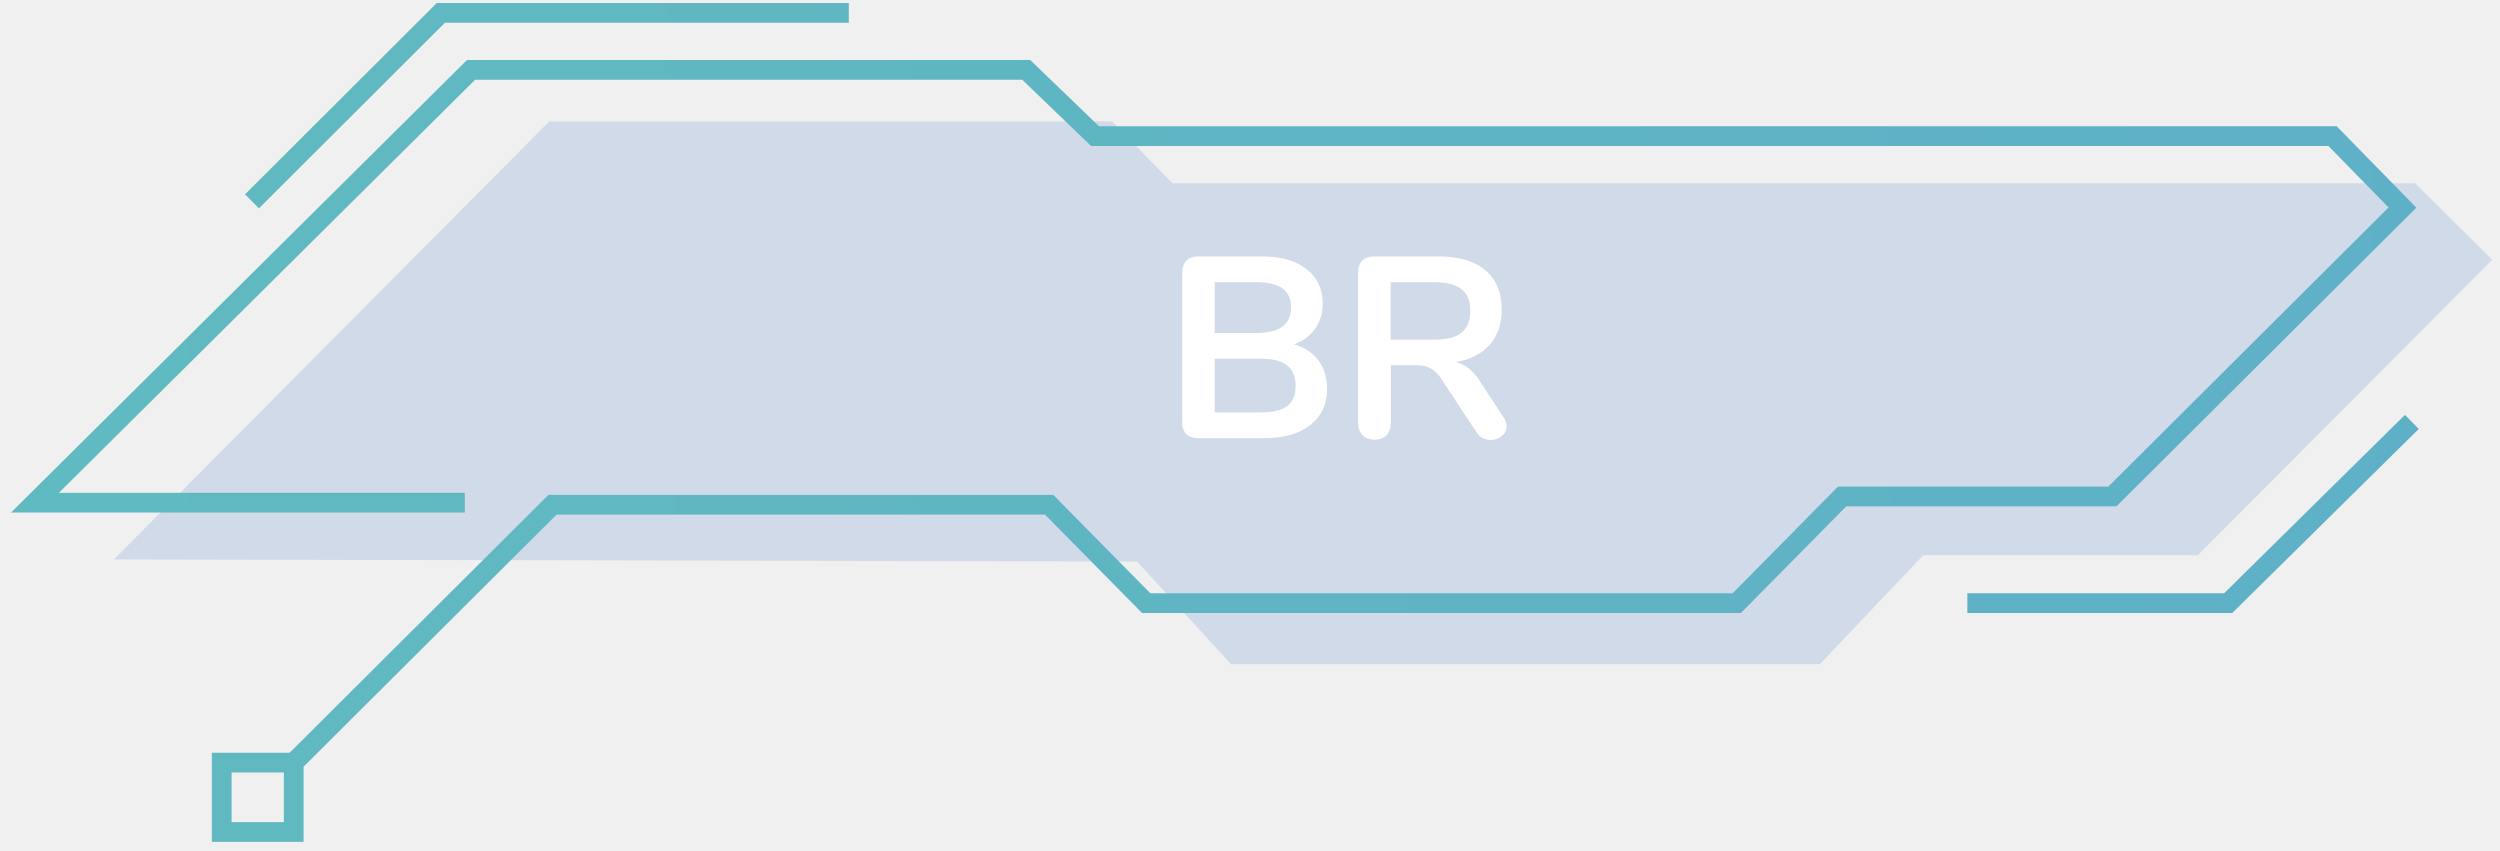
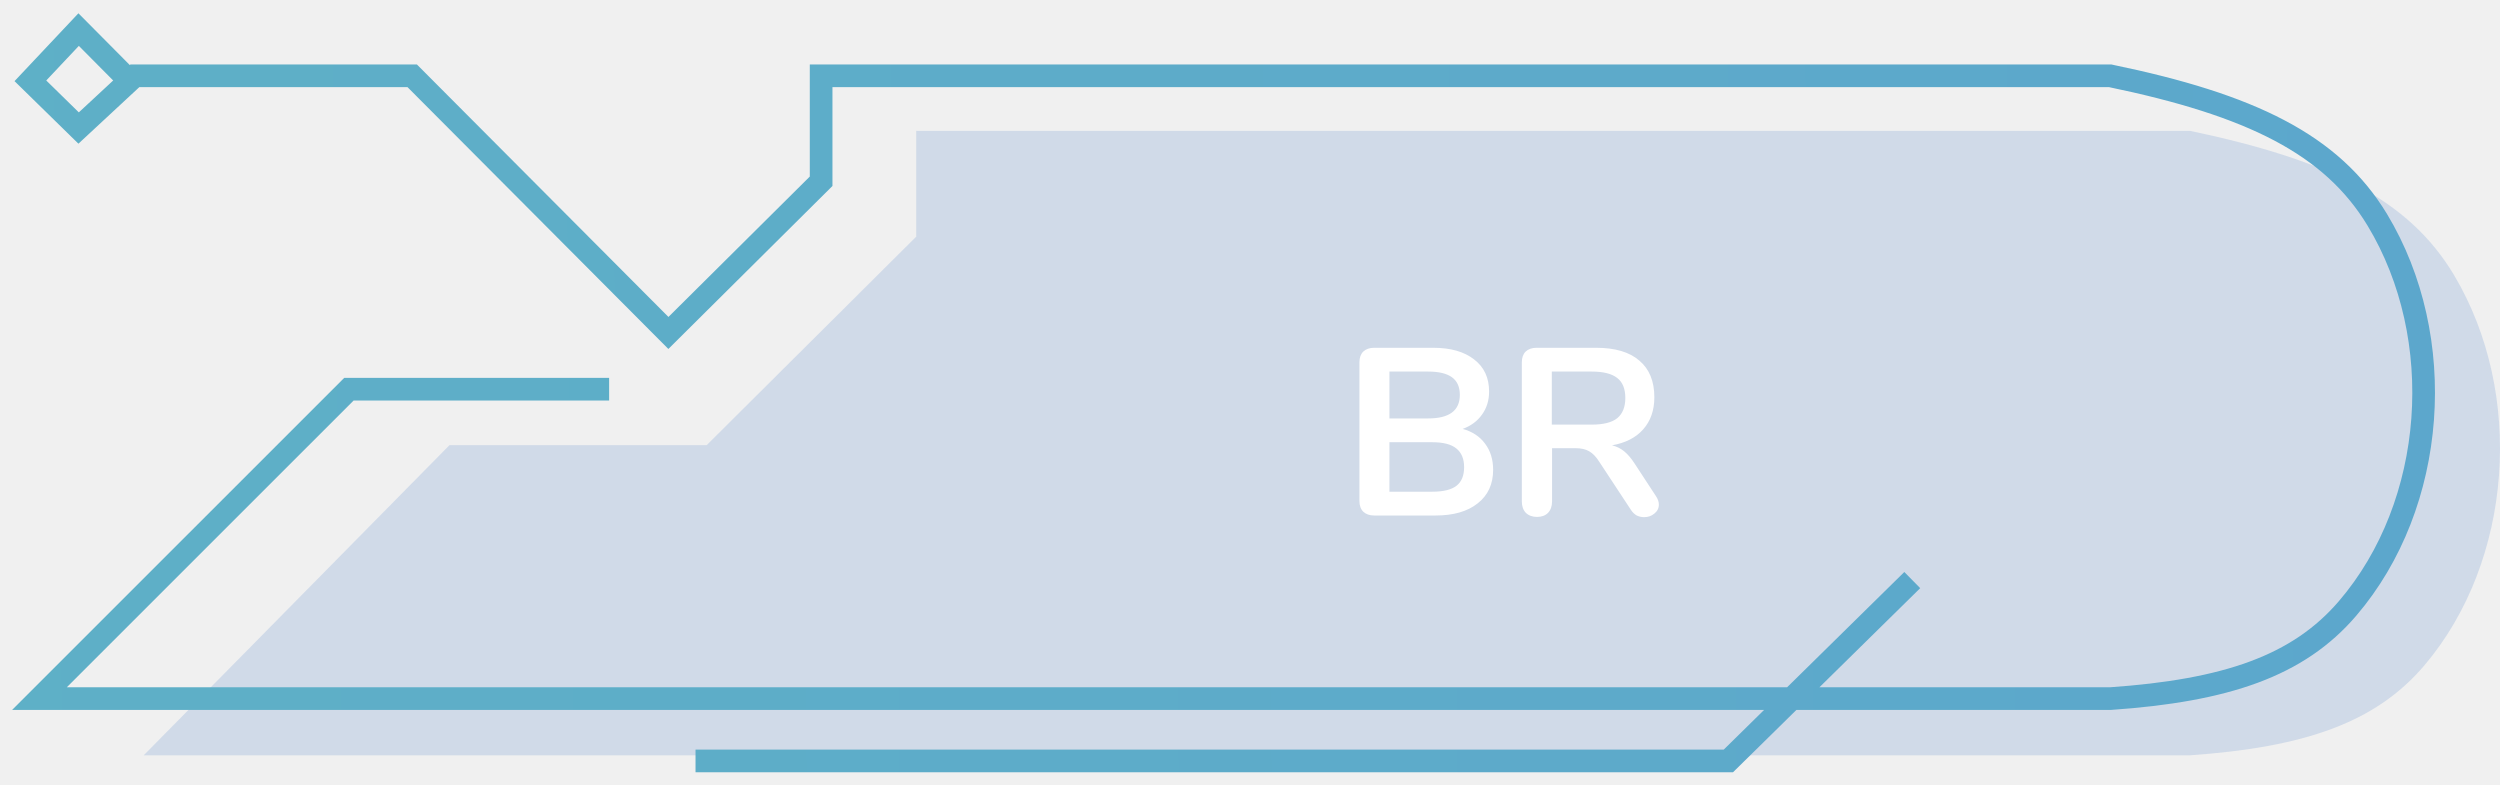
- <svg xmlns="http://www.w3.org/2000/svg" width="194" height="66" viewBox="0 0 194 66" fill="none">
-   <path d="M42.623 9.423L8.838 43.411L88.236 43.574L95.527 51.542H141.221L149.242 43.086H170.55L193.397 20.156L187.402 14.22H90.99L86.291 9.423H42.623Z" fill="#88A8D6" fill-opacity="0.3" />
-   <path d="M100.421 26.72C101.234 26.947 101.861 27.36 102.301 27.96C102.754 28.56 102.981 29.293 102.981 30.16C102.981 31.36 102.547 32.3 101.681 32.98C100.827 33.66 99.647 34 98.141 34H92.981C92.594 34 92.287 33.893 92.061 33.68C91.847 33.467 91.741 33.167 91.741 32.78V21.12C91.741 20.733 91.847 20.433 92.061 20.22C92.287 20.007 92.594 19.9 92.981 19.9H97.941C99.407 19.9 100.554 20.227 101.381 20.88C102.221 21.52 102.641 22.42 102.641 23.58C102.641 24.327 102.441 24.973 102.041 25.52C101.654 26.067 101.114 26.467 100.421 26.72ZM94.261 25.84H97.521C99.294 25.84 100.181 25.18 100.181 23.86C100.181 23.193 99.961 22.7 99.521 22.38C99.081 22.06 98.414 21.9 97.521 21.9H94.261V25.84ZM97.861 32C98.794 32 99.474 31.833 99.901 31.5C100.327 31.167 100.541 30.647 100.541 29.94C100.541 29.233 100.321 28.707 99.881 28.36C99.454 28.013 98.781 27.84 97.861 27.84H94.261V32H97.861ZM116.673 32.38C116.833 32.62 116.913 32.853 116.913 33.08C116.913 33.387 116.786 33.64 116.533 33.84C116.293 34.04 116.006 34.14 115.673 34.14C115.46 34.14 115.253 34.093 115.053 34C114.866 33.893 114.706 33.74 114.573 33.54L111.913 29.5C111.646 29.073 111.36 28.773 111.053 28.6C110.76 28.427 110.373 28.34 109.893 28.34H107.933V32.82C107.933 33.22 107.82 33.54 107.593 33.78C107.366 34.007 107.06 34.12 106.673 34.12C106.286 34.12 105.973 34.007 105.733 33.78C105.506 33.54 105.393 33.22 105.393 32.82V21.12C105.393 20.733 105.5 20.433 105.713 20.22C105.94 20.007 106.246 19.9 106.633 19.9H111.633C113.233 19.9 114.446 20.26 115.273 20.98C116.113 21.687 116.533 22.713 116.533 24.06C116.533 25.153 116.22 26.053 115.593 26.76C114.98 27.453 114.106 27.9 112.973 28.1C113.36 28.193 113.7 28.36 113.993 28.6C114.286 28.84 114.573 29.173 114.853 29.6L116.673 32.38ZM111.273 26.36C112.246 26.36 112.96 26.18 113.413 25.82C113.866 25.447 114.093 24.88 114.093 24.12C114.093 23.347 113.866 22.787 113.413 22.44C112.96 22.08 112.246 21.9 111.273 21.9H107.913V26.36H111.273Z" fill="white" />
-   <path d="M22.792 59.178L42.872 39.169H81.413L88.944 46.803H134.772L142.95 38.526H163.921L186.43 16.107L181.005 10.562H84.976L79.632 5.42H36.557L2.712 39.008H36.071M22.792 59.178V64.562H17.205V59.178H22.792ZM19.553 15.625L34.209 1H65.868M187.159 32.741L172.908 46.803H152.666" stroke="url(#paint0_linear_120_5)" stroke-width="1.532" />
+ <svg xmlns="http://www.w3.org/2000/svg" width="169" height="53" viewBox="0 0 169 53" fill="none">
+   <path d="M126.783 51.059L9.713 51.059L30.388 30.089L47.773 30.089L61.937 15.996V12.422V8.848L148.059 8.848C157.45 10.821 162.849 13.482 165.905 18.614C170.658 26.596 169.893 37.874 163.913 44.952C160.62 48.849 155.817 50.511 148.059 51.059L126.783 51.059Z" fill="#88A8D6" fill-opacity="0.3" />
+   <path d="M98.878 28.994C99.532 29.176 100.036 29.509 100.39 29.991C100.754 30.473 100.936 31.063 100.936 31.76C100.936 32.725 100.588 33.481 99.891 34.028C99.205 34.574 98.256 34.848 97.045 34.848H92.895C92.585 34.848 92.338 34.762 92.156 34.59C91.984 34.419 91.898 34.178 91.898 33.867V24.491C91.898 24.18 91.984 23.939 92.156 23.767C92.338 23.596 92.585 23.51 92.895 23.51H96.884C98.063 23.51 98.985 23.773 99.65 24.298C100.325 24.813 100.663 25.536 100.663 26.469C100.663 27.069 100.502 27.589 100.181 28.029C99.87 28.468 99.435 28.79 98.878 28.994ZM93.925 28.286H96.546C97.972 28.286 98.685 27.756 98.685 26.694C98.685 26.158 98.508 25.761 98.154 25.504C97.8 25.247 97.264 25.118 96.546 25.118H93.925V28.286ZM96.819 33.239C97.57 33.239 98.117 33.105 98.46 32.837C98.803 32.569 98.974 32.151 98.974 31.583C98.974 31.015 98.797 30.591 98.444 30.313C98.101 30.034 97.559 29.894 96.819 29.894H93.925V33.239H96.819ZM111.946 33.545C112.075 33.738 112.139 33.926 112.139 34.108C112.139 34.355 112.037 34.558 111.834 34.719C111.641 34.88 111.41 34.96 111.142 34.96C110.971 34.96 110.804 34.923 110.644 34.848C110.494 34.762 110.365 34.639 110.258 34.478L108.119 31.229C107.904 30.886 107.674 30.645 107.427 30.506C107.191 30.366 106.881 30.297 106.495 30.297H104.919V33.899C104.919 34.221 104.827 34.478 104.645 34.671C104.463 34.853 104.216 34.944 103.905 34.944C103.594 34.944 103.342 34.853 103.15 34.671C102.967 34.478 102.876 34.221 102.876 33.899V24.491C102.876 24.18 102.962 23.939 103.133 23.767C103.316 23.596 103.562 23.51 103.873 23.51H107.894C109.18 23.51 110.156 23.799 110.821 24.378C111.496 24.947 111.834 25.772 111.834 26.855C111.834 27.734 111.582 28.458 111.078 29.026C110.585 29.584 109.882 29.943 108.971 30.104C109.282 30.179 109.555 30.313 109.791 30.506C110.027 30.698 110.258 30.967 110.483 31.31L111.946 33.545ZM107.604 28.704C108.387 28.704 108.96 28.56 109.325 28.27C109.689 27.97 109.872 27.514 109.872 26.903C109.872 26.281 109.689 25.831 109.325 25.552C108.96 25.263 108.387 25.118 107.604 25.118H104.902V28.704H107.604Z" fill="white" />
+   <path d="M121.121 47.227H2.666L23.586 26.311H41.177M121.121 47.227H142.649C150.499 46.68 155.359 45.022 158.691 41.135C164.742 34.076 165.515 22.826 160.707 14.865C157.615 9.747 152.152 7.092 142.649 5.124H55.508V12.254L45.184 22.508L27.865 5.124H9.119L8.753 5.463M121.121 47.227L116.84 51.437H47.018M121.121 47.227L129.269 39.213M8.753 5.463L5.315 8.655L2.055 5.463L5.315 2L8.753 5.463Z" stroke="url(#paint0_linear_120_7)" stroke-width="1.532" />
  <defs>
-     <linearGradient id="paint0_linear_120_5" x1="-390.853" y1="32.781" x2="363.382" y2="23.4" gradientUnits="userSpaceOnUse">
+     <linearGradient id="paint0_linear_120_7" x1="-590.054" y1="33.781" x2="164.18" y2="24.4" gradientUnits="userSpaceOnUse">
      <stop stop-color="#65CFB4" />
      <stop offset="1" stop-color="#5CA7CC" />
    </linearGradient>
  </defs>
</svg>
